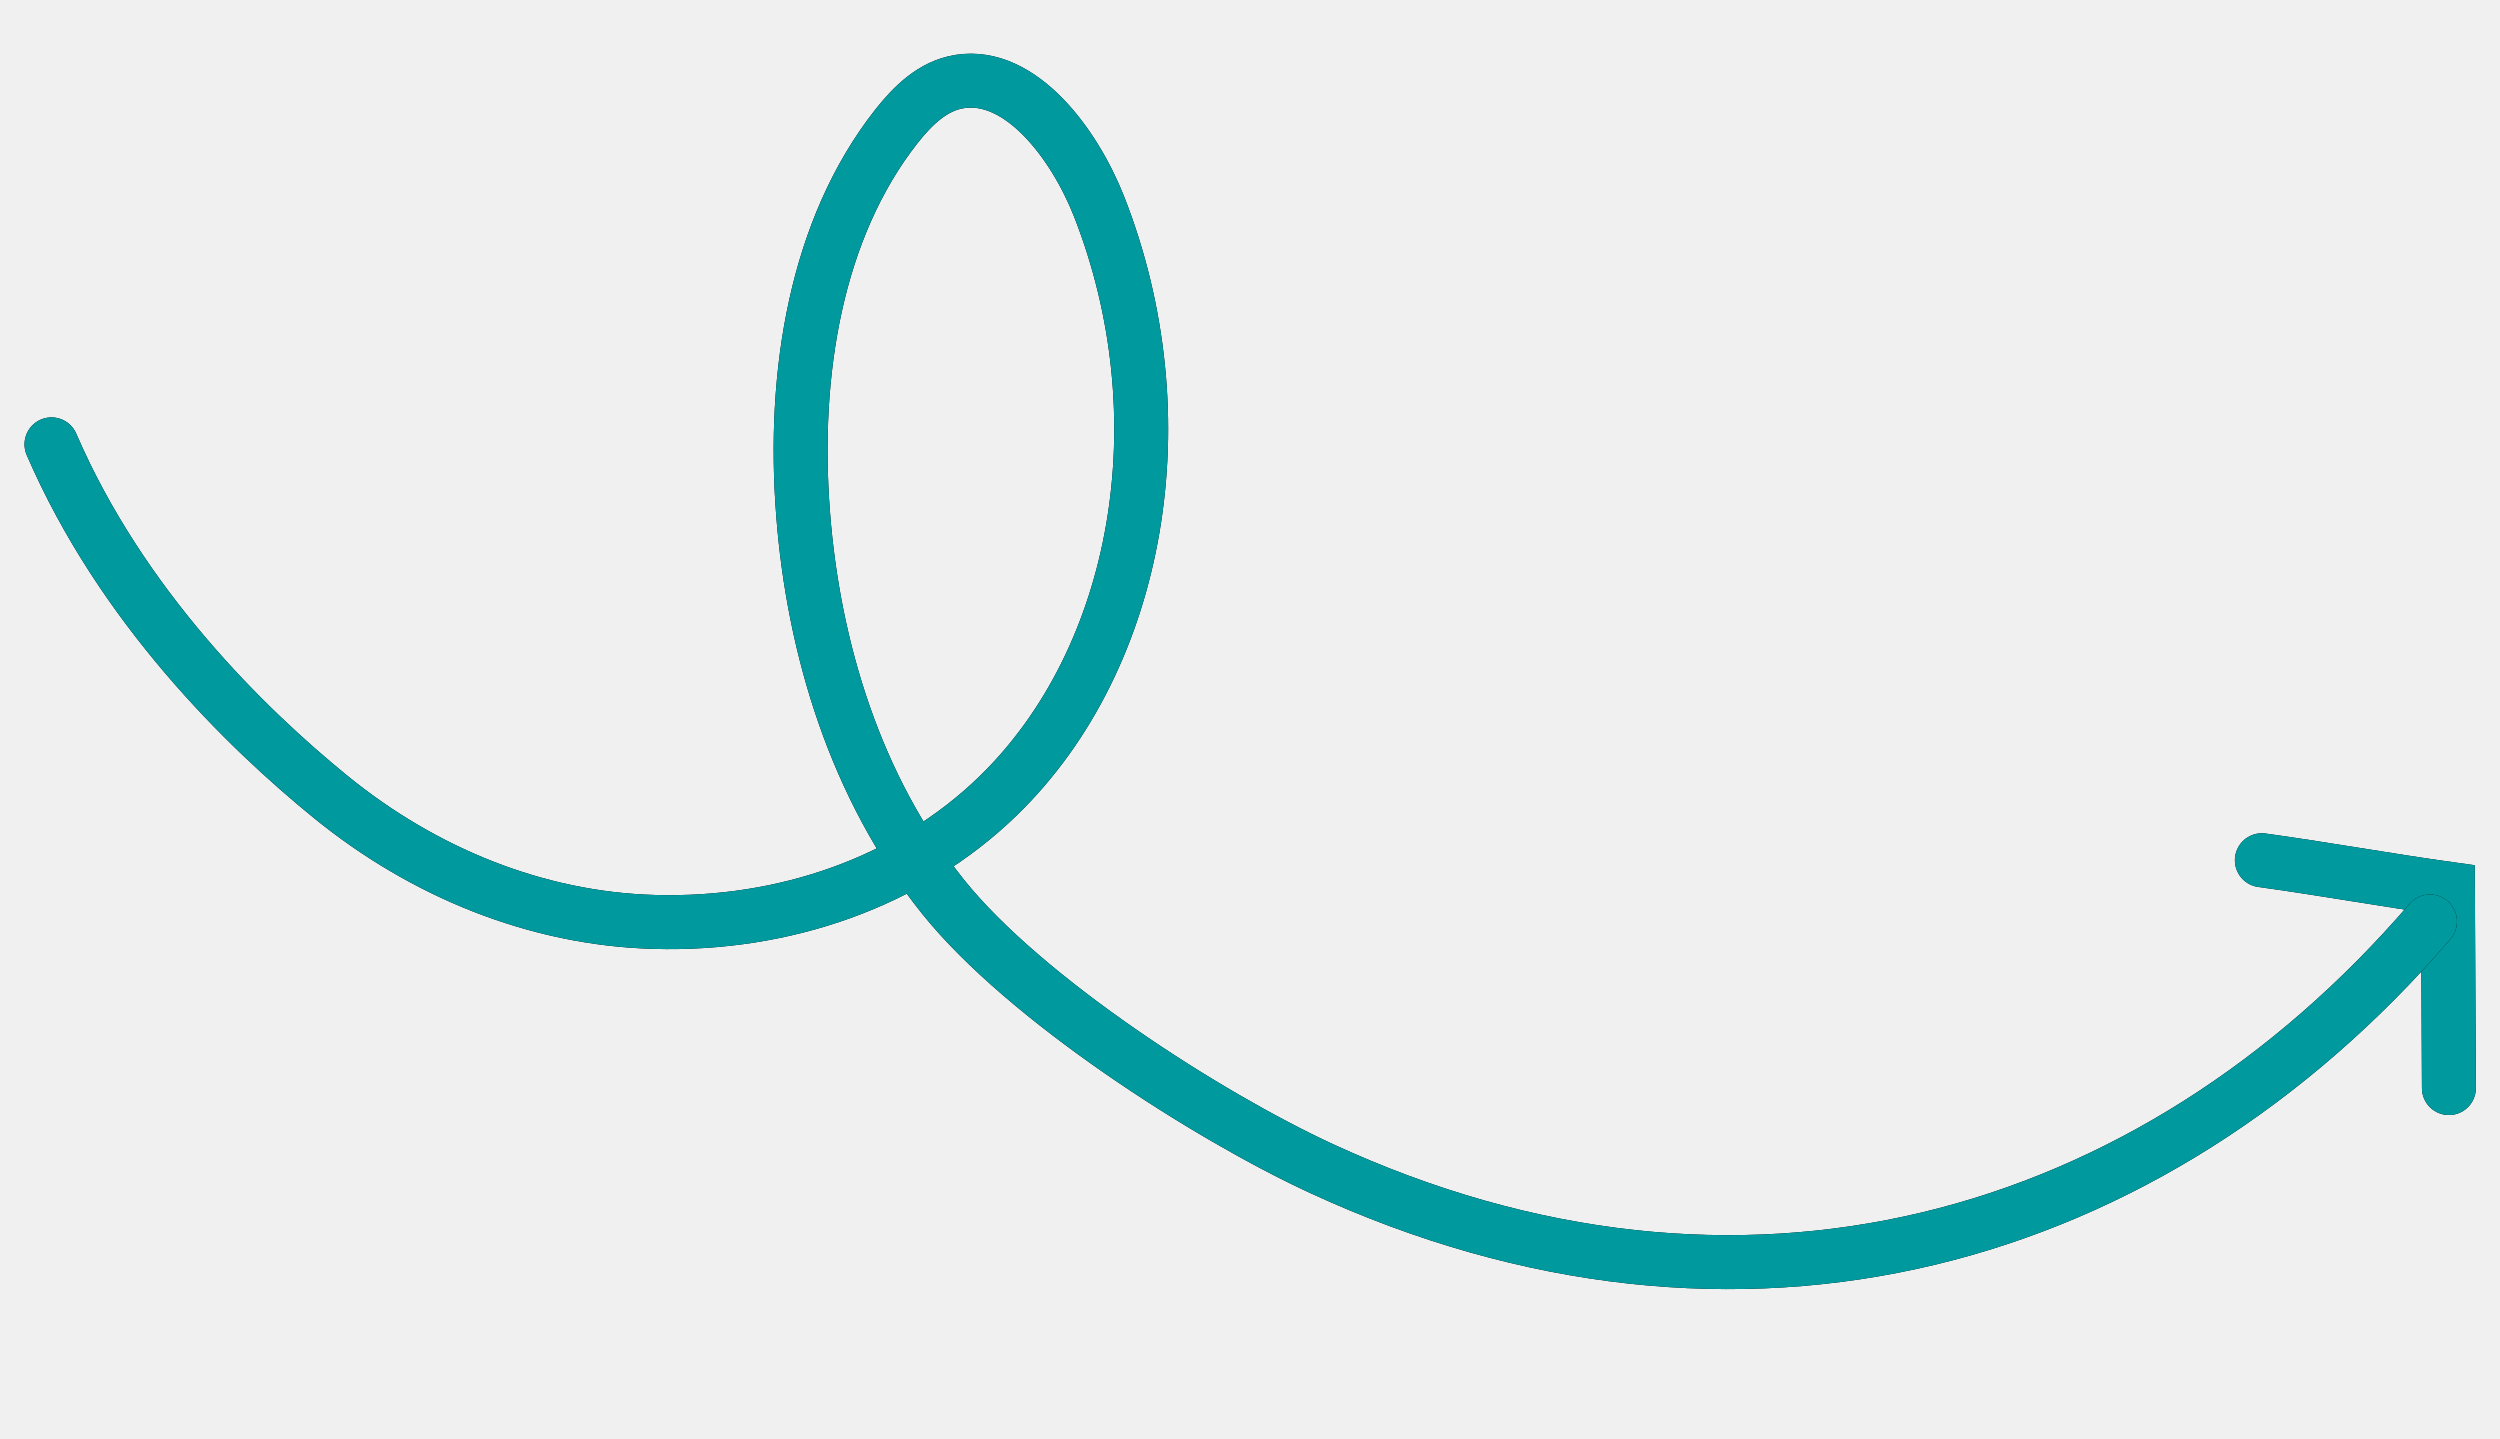
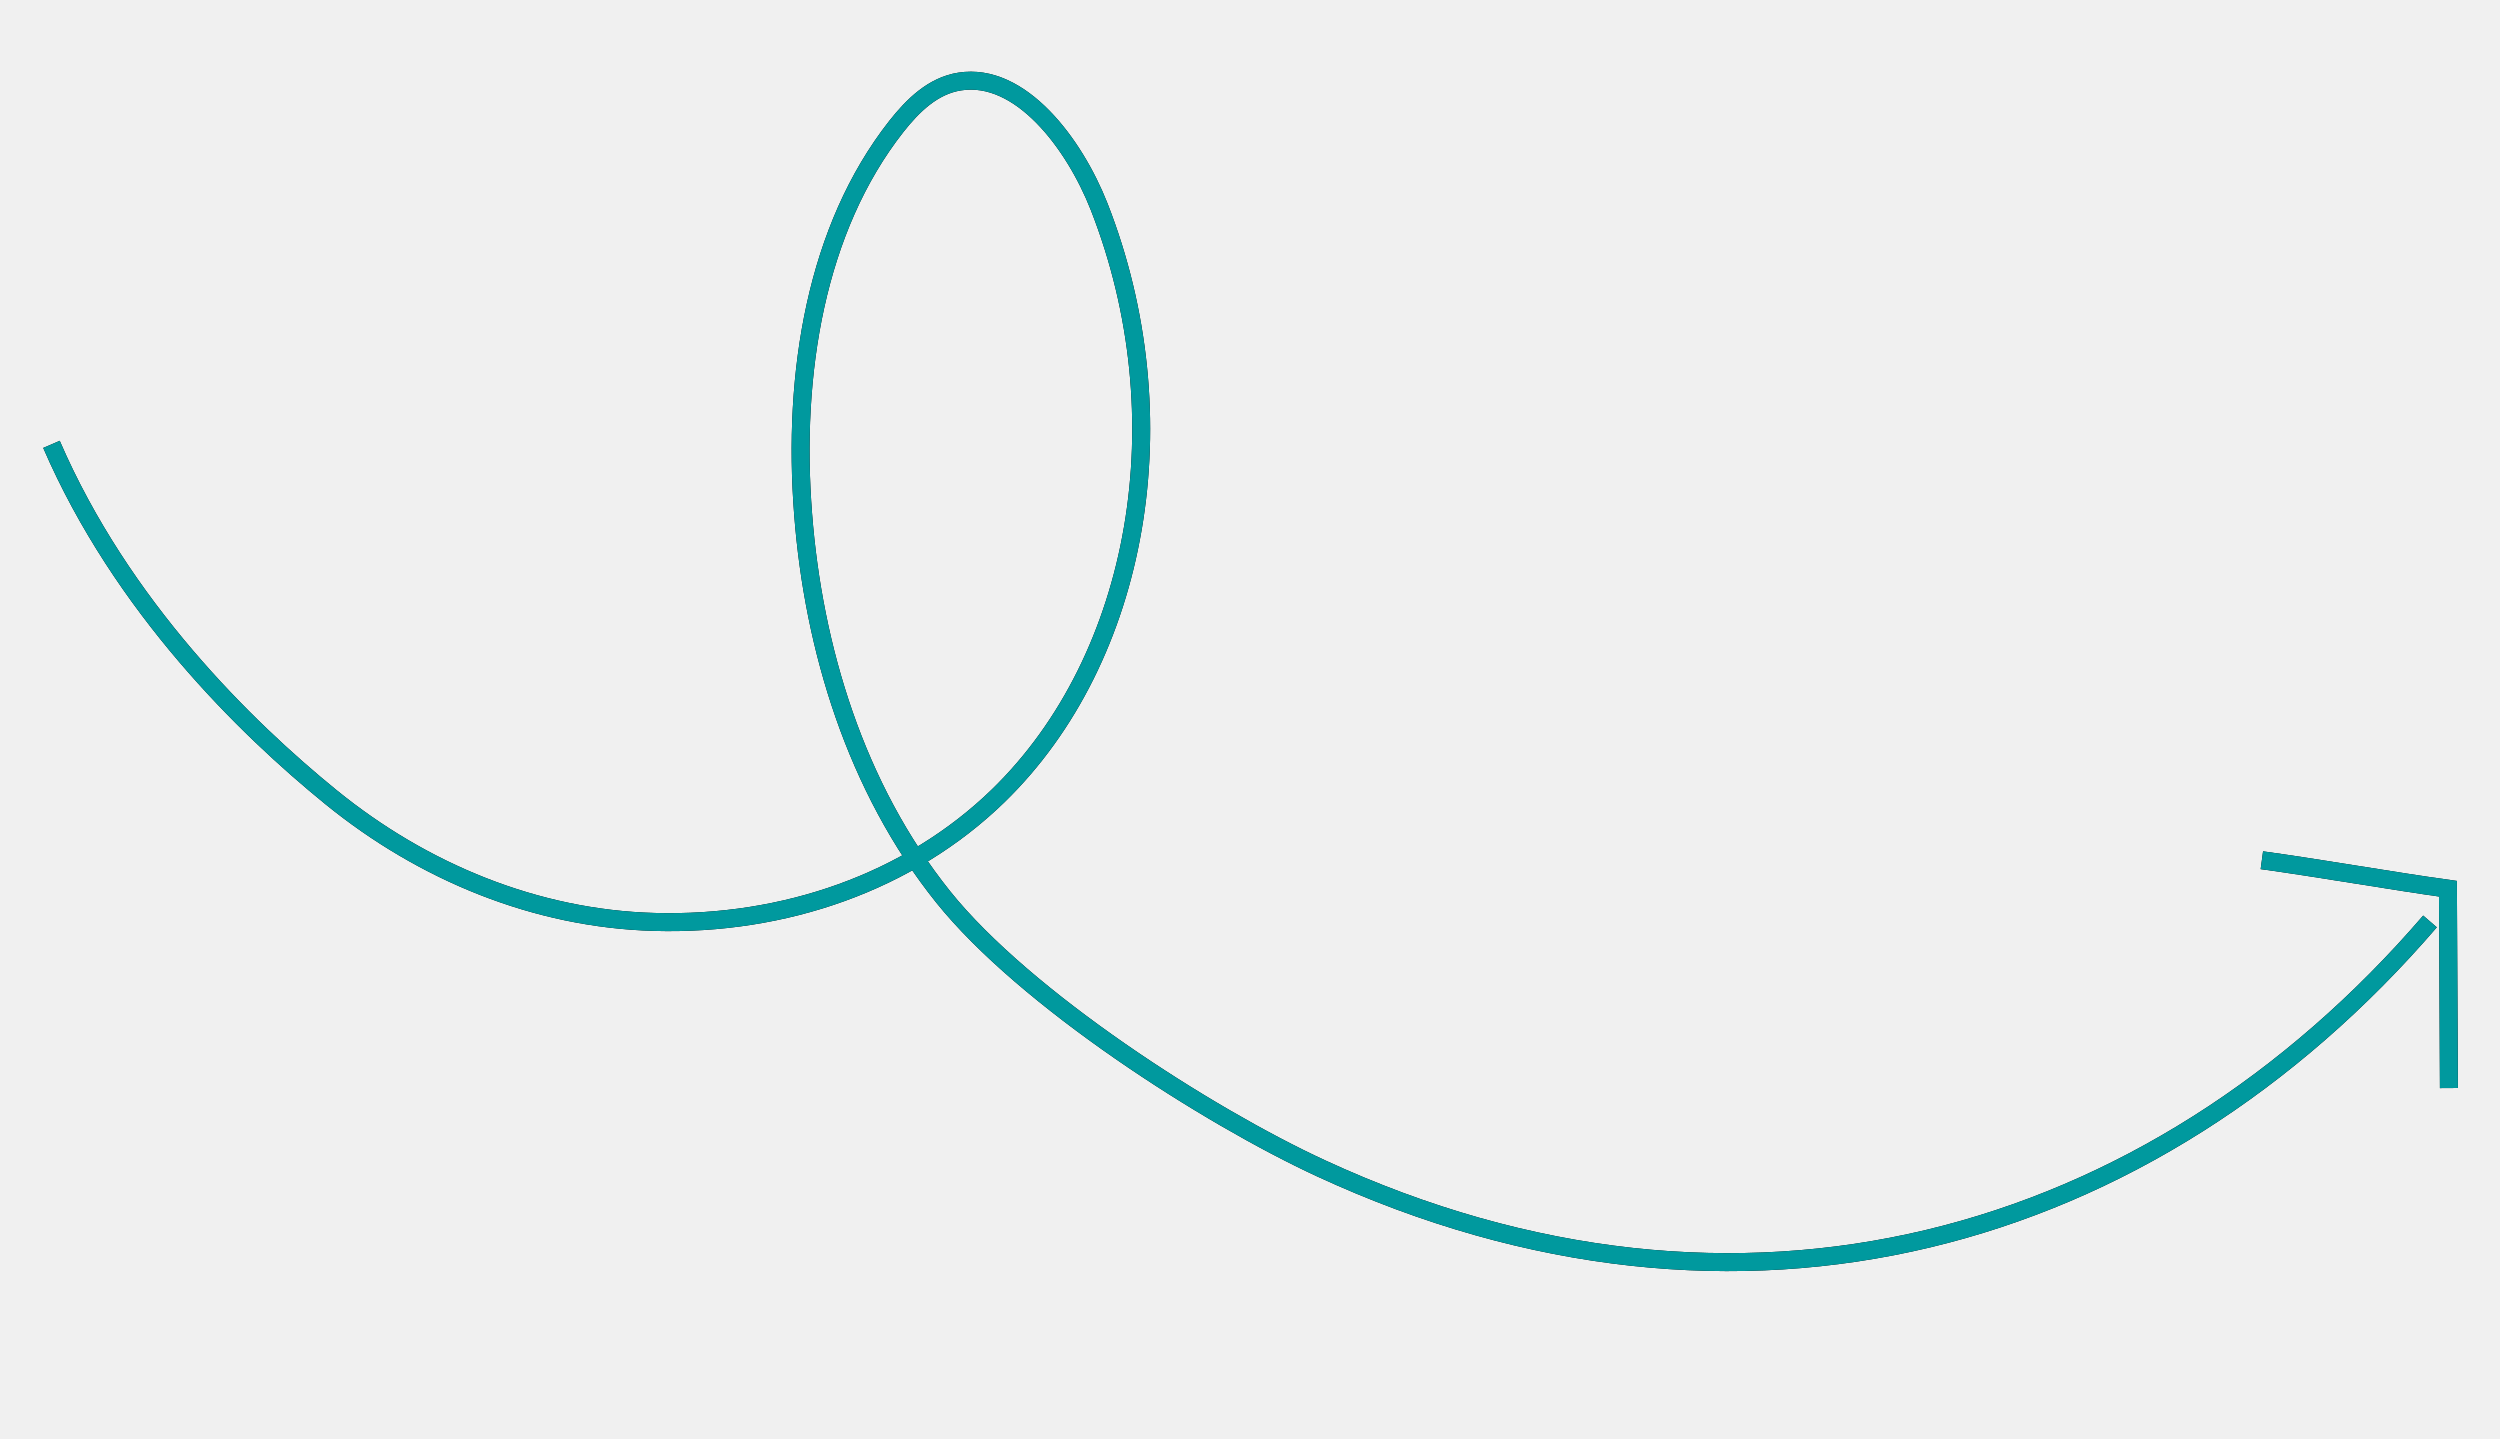
<svg xmlns="http://www.w3.org/2000/svg" width="139" height="80" viewBox="0 0 139 80" fill="none">
  <g clipPath="url(#clip0_10609_54)">
-     <path d="M136.159 60.496C136.138 56.806 136.127 53.105 136.106 49.414C133.154 49.005 128.701 48.228 125.759 47.829" stroke="black" stroke-width="3" stroke-miterlimit="10" stroke-linecap="round" />
-     <path d="M136.159 60.496C136.138 56.806 136.127 53.105 136.106 49.414C133.154 49.005 128.701 48.228 125.759 47.829" stroke="#00999E" stroke-width="3" stroke-miterlimit="10" stroke-linecap="round" />
-     <path d="M135.108 51.232C119.615 69.237 96.693 75.692 73.471 64.97C67.098 62.025 56.996 55.542 52.439 49.866C47.571 43.788 45.228 36.03 44.655 28.603C44.039 20.727 45.38 12.707 49.836 7.031C50.755 5.865 51.875 4.764 53.359 4.533C56.736 3.999 59.725 7.968 61.112 11.491C65.694 23.169 63.4 36.568 55.497 44.249C50.556 49.047 43.6 51.461 36.392 51.26C29.804 51.082 23.521 48.484 18.405 44.324C13.658 40.464 6.76 33.722 2.862 24.706" stroke="black" stroke-width="3" stroke-miterlimit="10" stroke-linecap="round" />
-     <path d="M135.108 51.232C119.615 69.237 96.693 75.692 73.471 64.97C67.098 62.025 56.996 55.542 52.439 49.866C47.571 43.788 45.228 36.03 44.655 28.603C44.039 20.727 45.38 12.707 49.836 7.031C50.755 5.865 51.875 4.764 53.359 4.533C56.736 3.999 59.725 7.968 61.112 11.491C65.694 23.169 63.4 36.568 55.497 44.249C50.556 49.047 43.6 51.461 36.392 51.26C29.804 51.082 23.521 48.484 18.405 44.324C13.658 40.464 6.76 33.722 2.862 24.706" stroke="#00999E" stroke-width="3" stroke-miterlimit="10" stroke-linecap="round" />
+     <path d="M136.159 60.496C136.138 56.806 136.127 53.105 136.106 49.414C133.154 49.005 128.701 48.228 125.759 47.829" stroke="black" strokeWidth="3" strokeMiterlimit="10" strokeLinecap="round" />
+     <path d="M136.159 60.496C136.138 56.806 136.127 53.105 136.106 49.414C133.154 49.005 128.701 48.228 125.759 47.829" stroke="#00999E" strokeWidth="3" strokeMiterlimit="10" strokeLinecap="round" />
+     <path d="M135.108 51.232C119.615 69.237 96.693 75.692 73.471 64.97C67.098 62.025 56.996 55.542 52.439 49.866C47.571 43.788 45.228 36.03 44.655 28.603C44.039 20.727 45.38 12.707 49.836 7.031C50.755 5.865 51.875 4.764 53.359 4.533C56.736 3.999 59.725 7.968 61.112 11.491C65.694 23.169 63.4 36.568 55.497 44.249C50.556 49.047 43.6 51.461 36.392 51.26C29.804 51.082 23.521 48.484 18.405 44.324C13.658 40.464 6.76 33.722 2.862 24.706" stroke="black" strokeWidth="3" strokeMiterlimit="10" strokeLinecap="round" />
+     <path d="M135.108 51.232C119.615 69.237 96.693 75.692 73.471 64.97C67.098 62.025 56.996 55.542 52.439 49.866C47.571 43.788 45.228 36.03 44.655 28.603C44.039 20.727 45.38 12.707 49.836 7.031C50.755 5.865 51.875 4.764 53.359 4.533C56.736 3.999 59.725 7.968 61.112 11.491C65.694 23.169 63.4 36.568 55.497 44.249C50.556 49.047 43.6 51.461 36.392 51.26C29.804 51.082 23.521 48.484 18.405 44.324C13.658 40.464 6.76 33.722 2.862 24.706" stroke="#00999E" strokeWidth="3" strokeMiterlimit="10" strokeLinecap="round" />
  </g>
  <defs>
    <clipPath id="clip0_10609_54">
      <rect width="136.352" height="76.051" fill="white" transform="matrix(0.999618 -0.027635 0.0273685 0.999625 0.320312 3.93115)" />
    </clipPath>
  </defs>
</svg>
